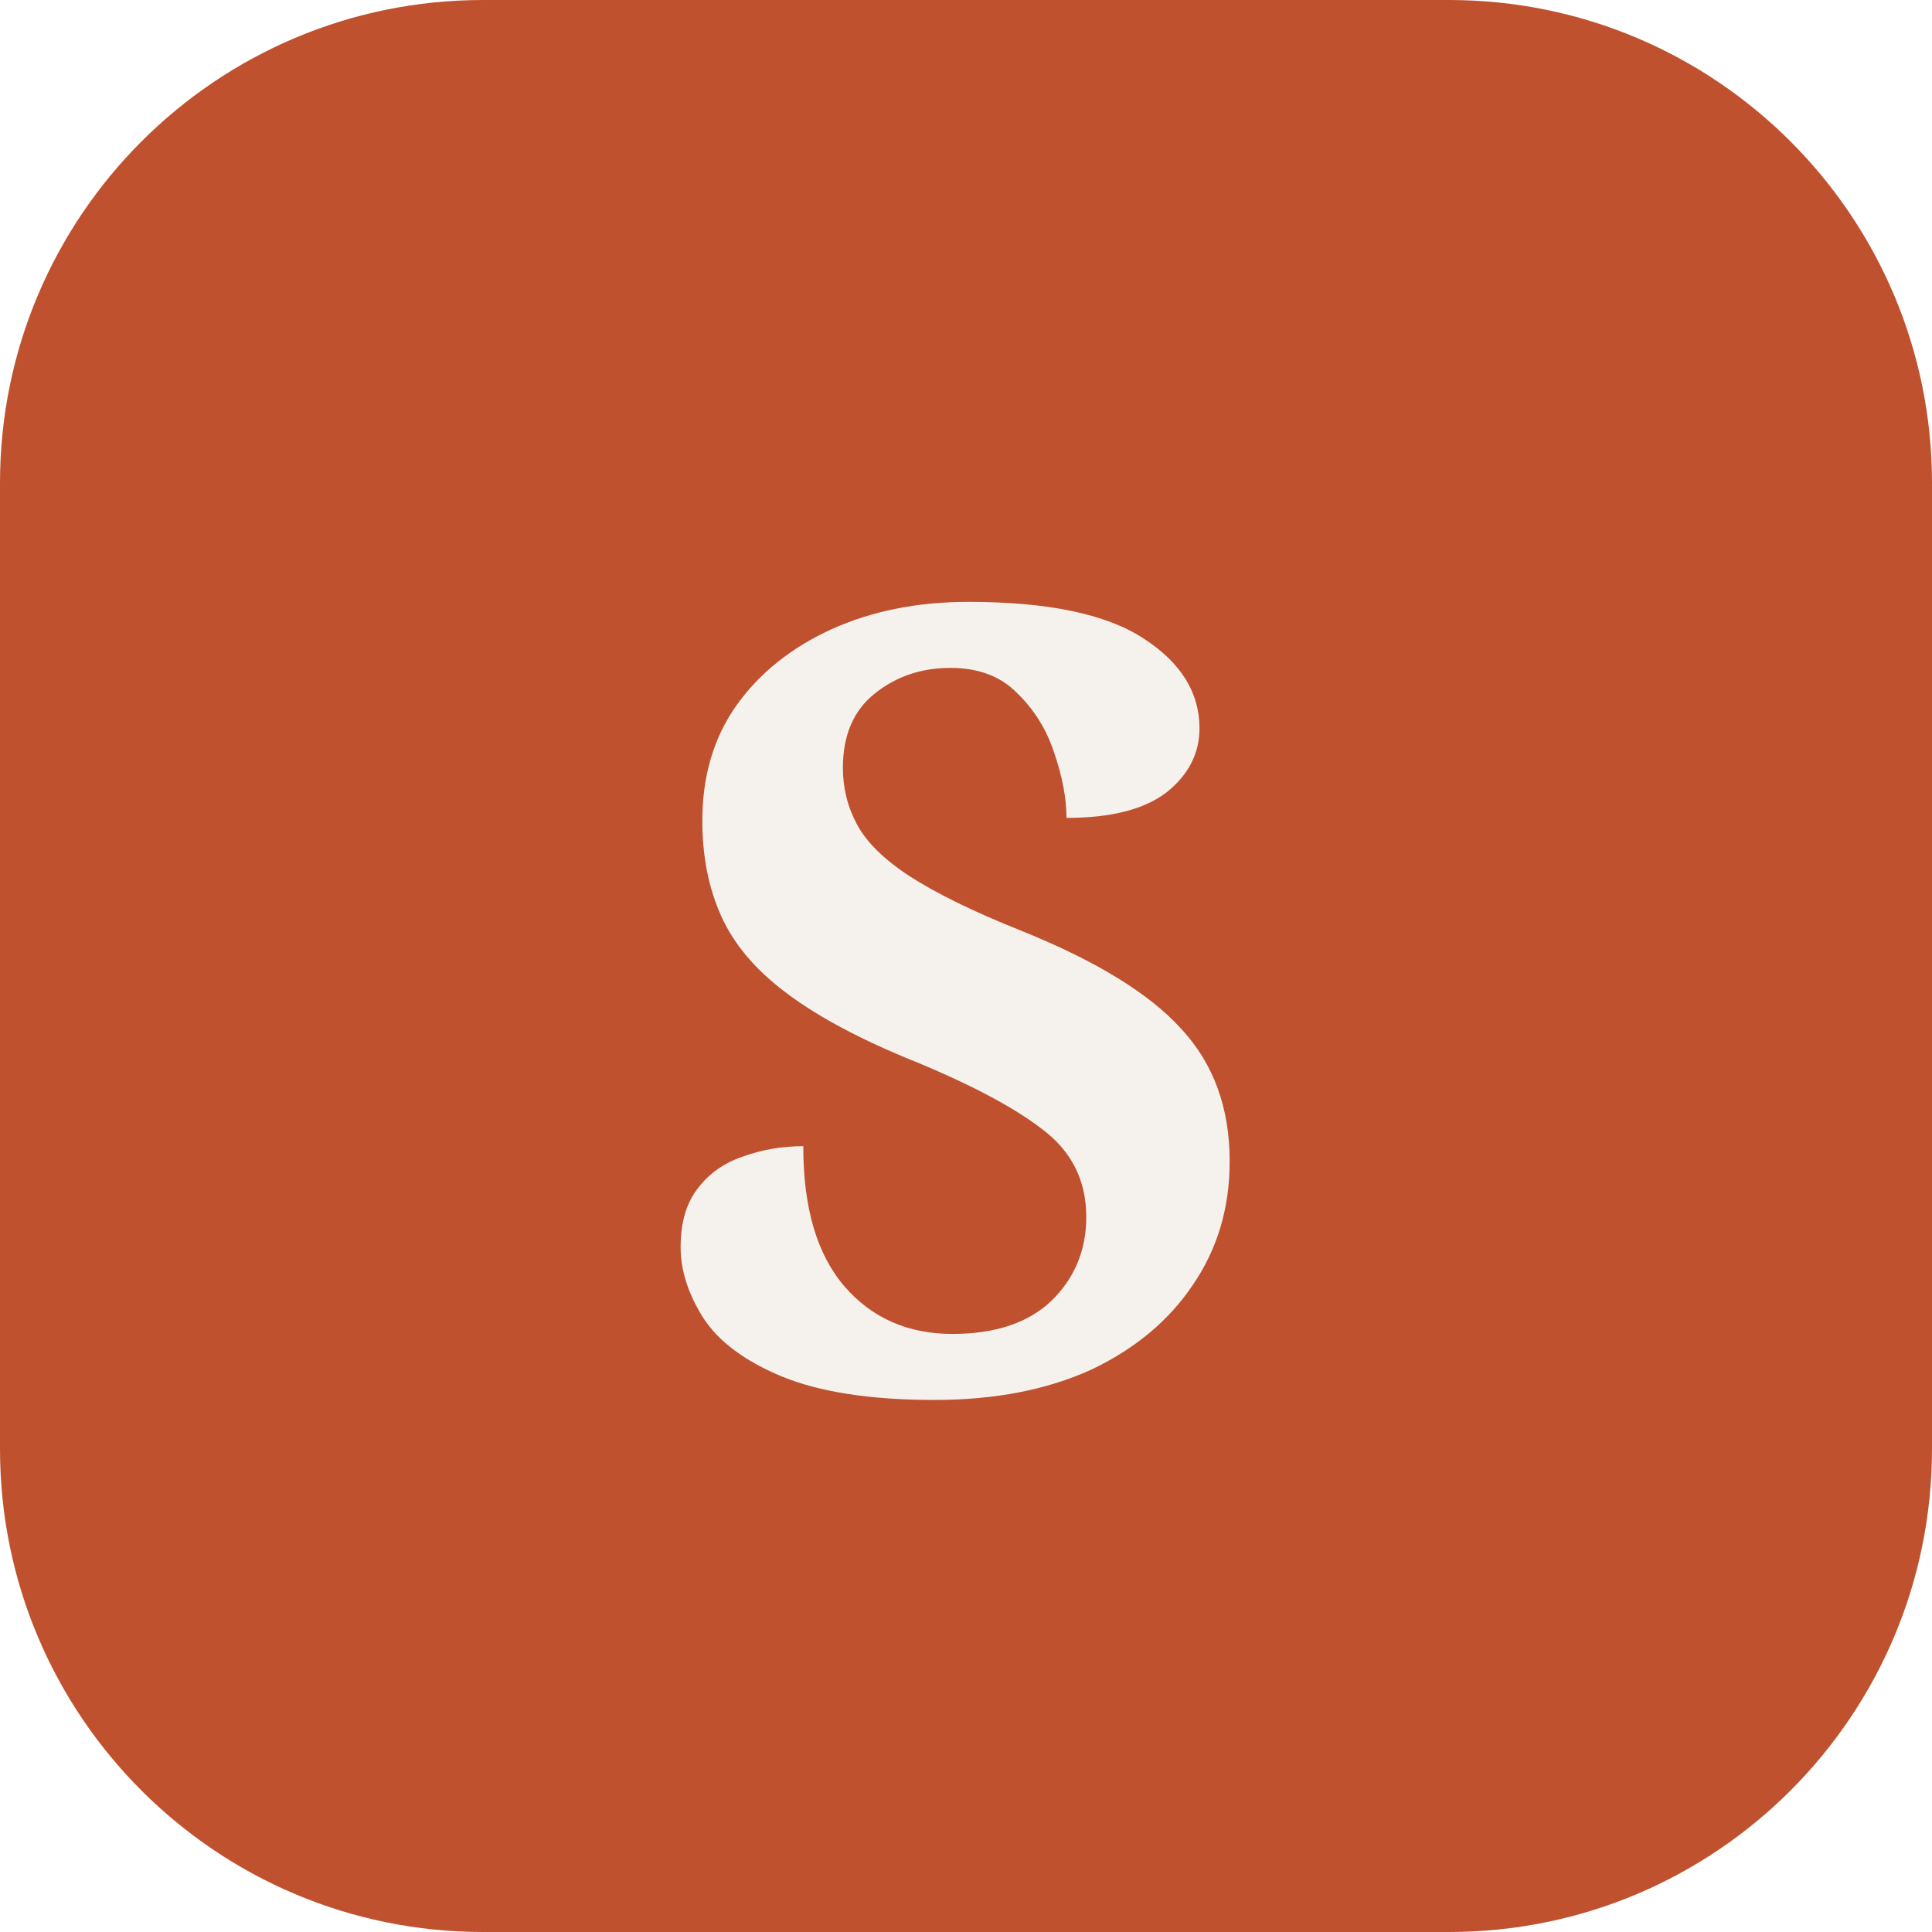
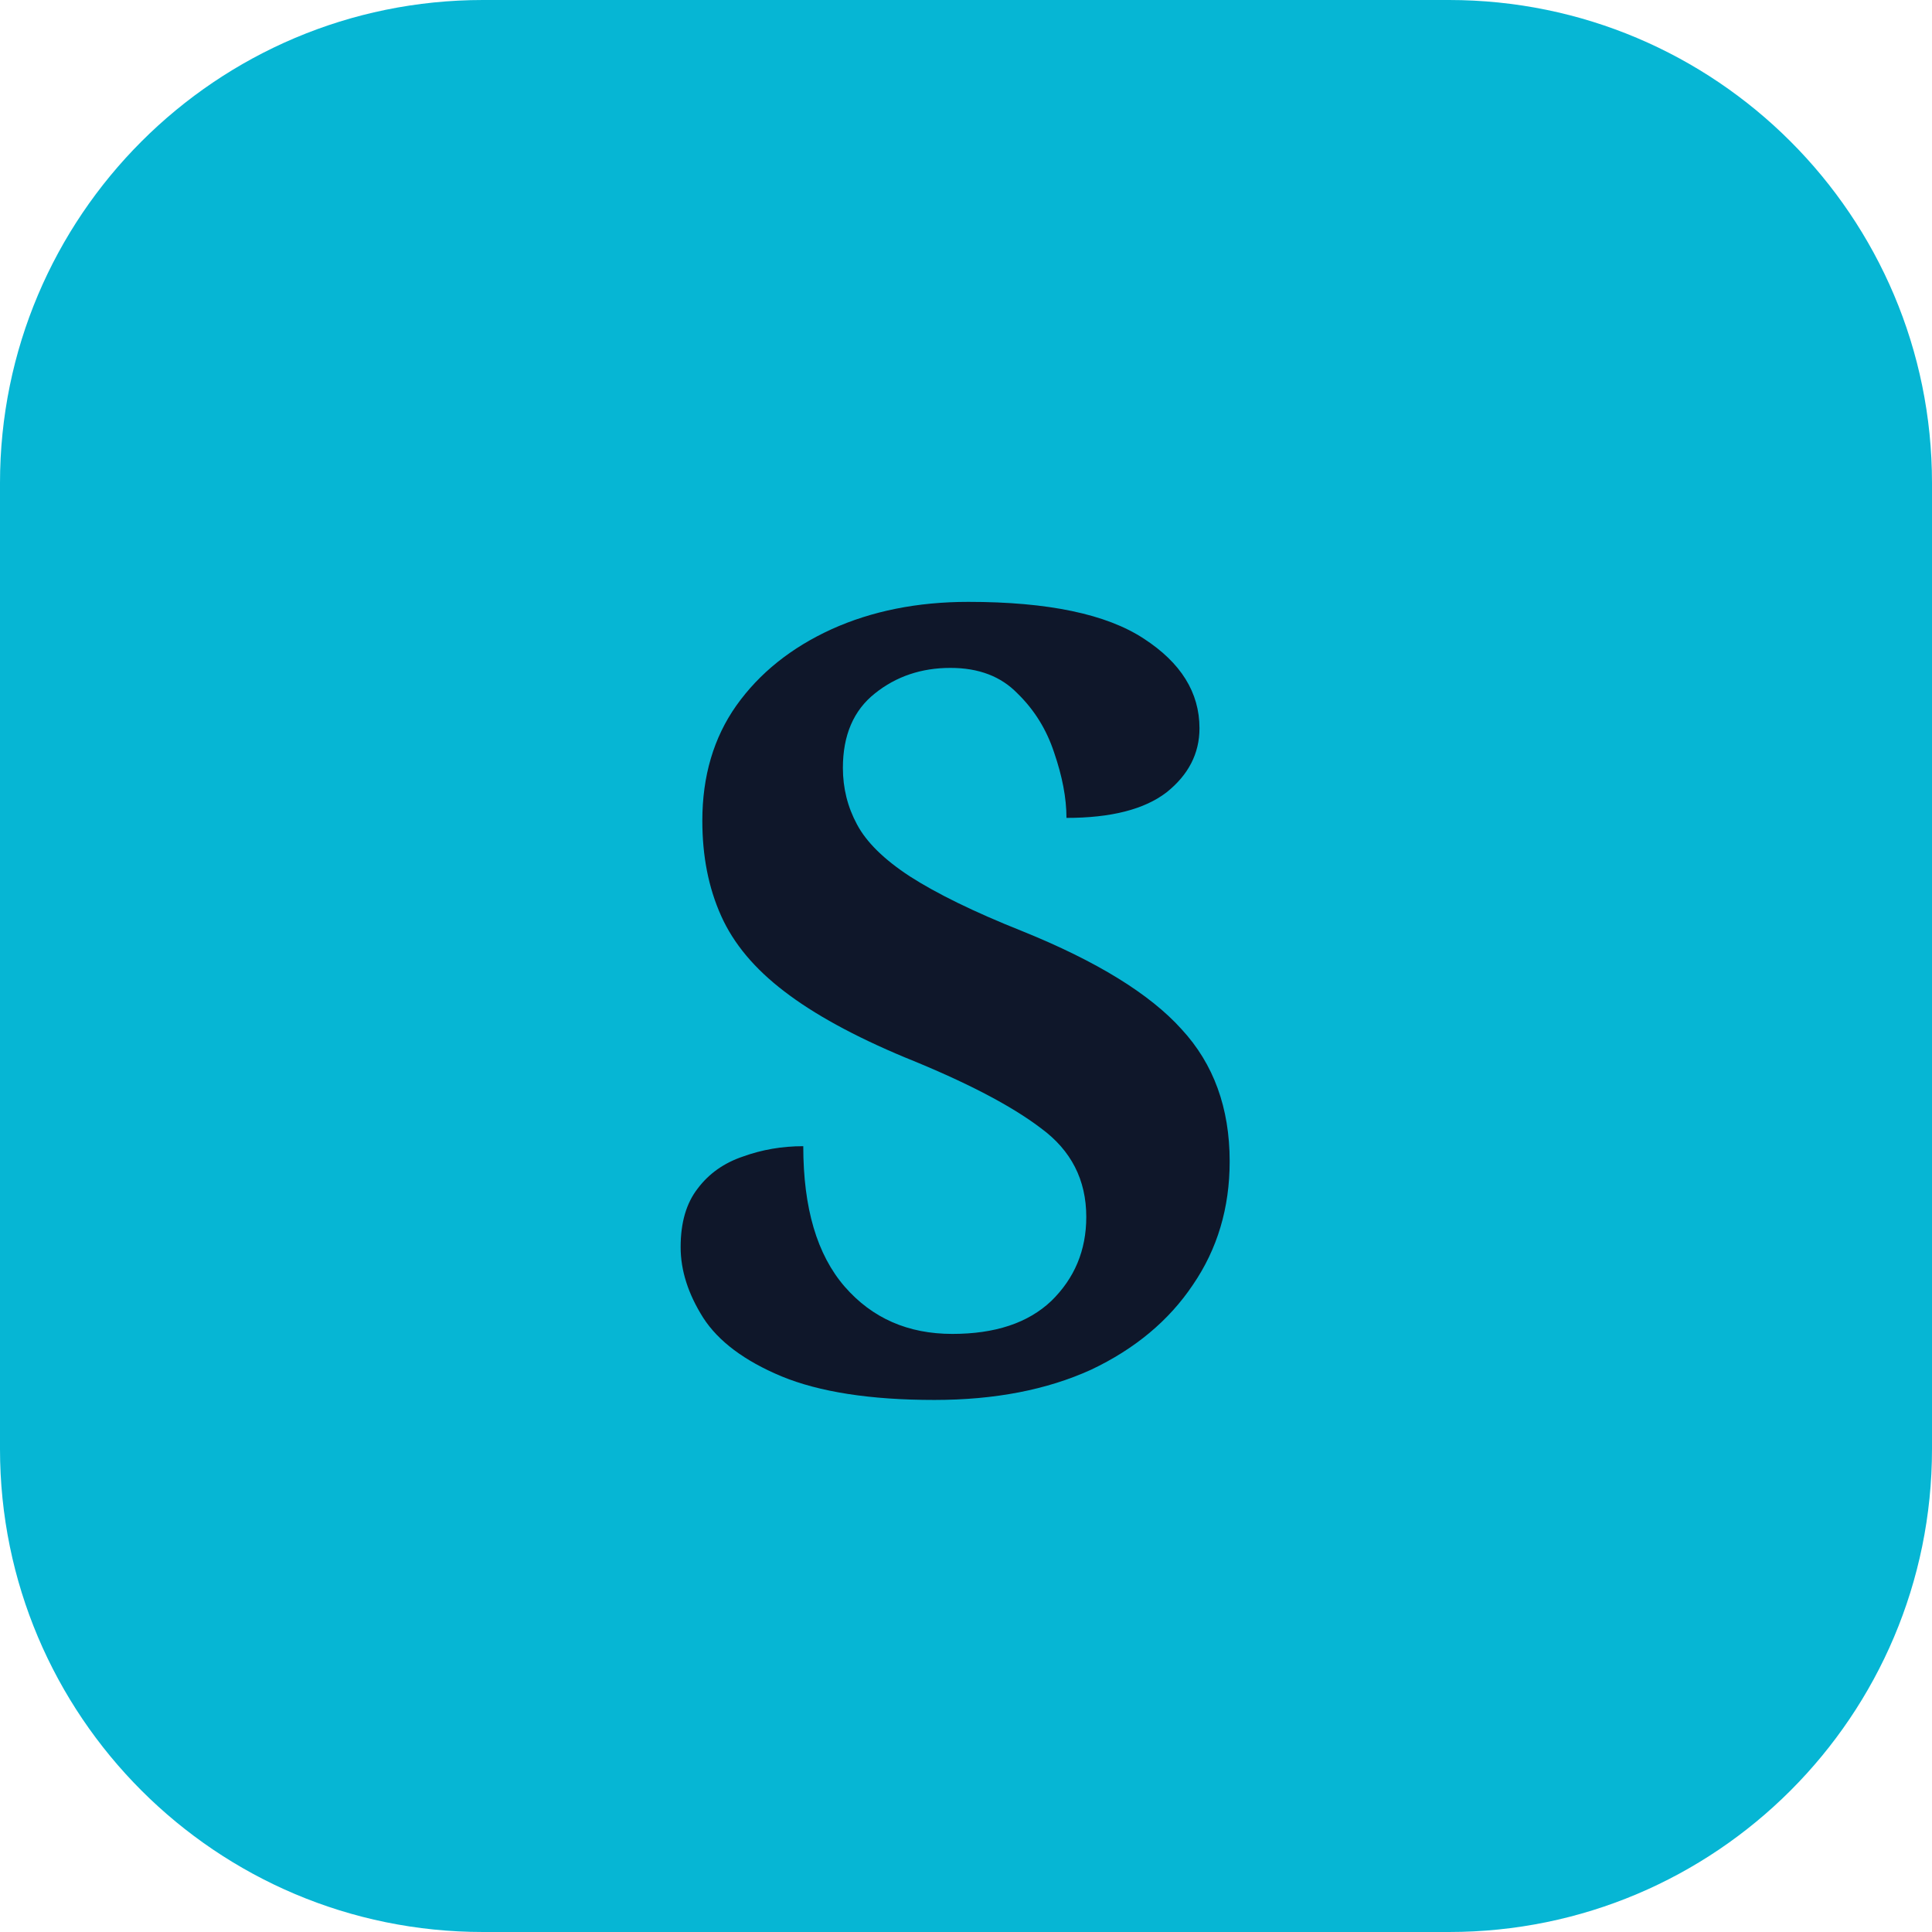
<svg xmlns="http://www.w3.org/2000/svg" viewBox="0 0 32 32">
-   <rect width="32" height="32" rx="8" fill="#C0512F" />
-   <text x="16" y="23" font-family="Georgia, serif" font-size="18" font-weight="bold" fill="#F5F2EE" text-anchor="middle">S</text>
+   <rect width="32" height="32" rx="8" fill="#06B6D4" />
+   <text x="16" y="23" font-family="Georgia, serif" font-size="18" font-weight="bold" fill="#0F172A" text-anchor="middle">S</text>
</svg>
